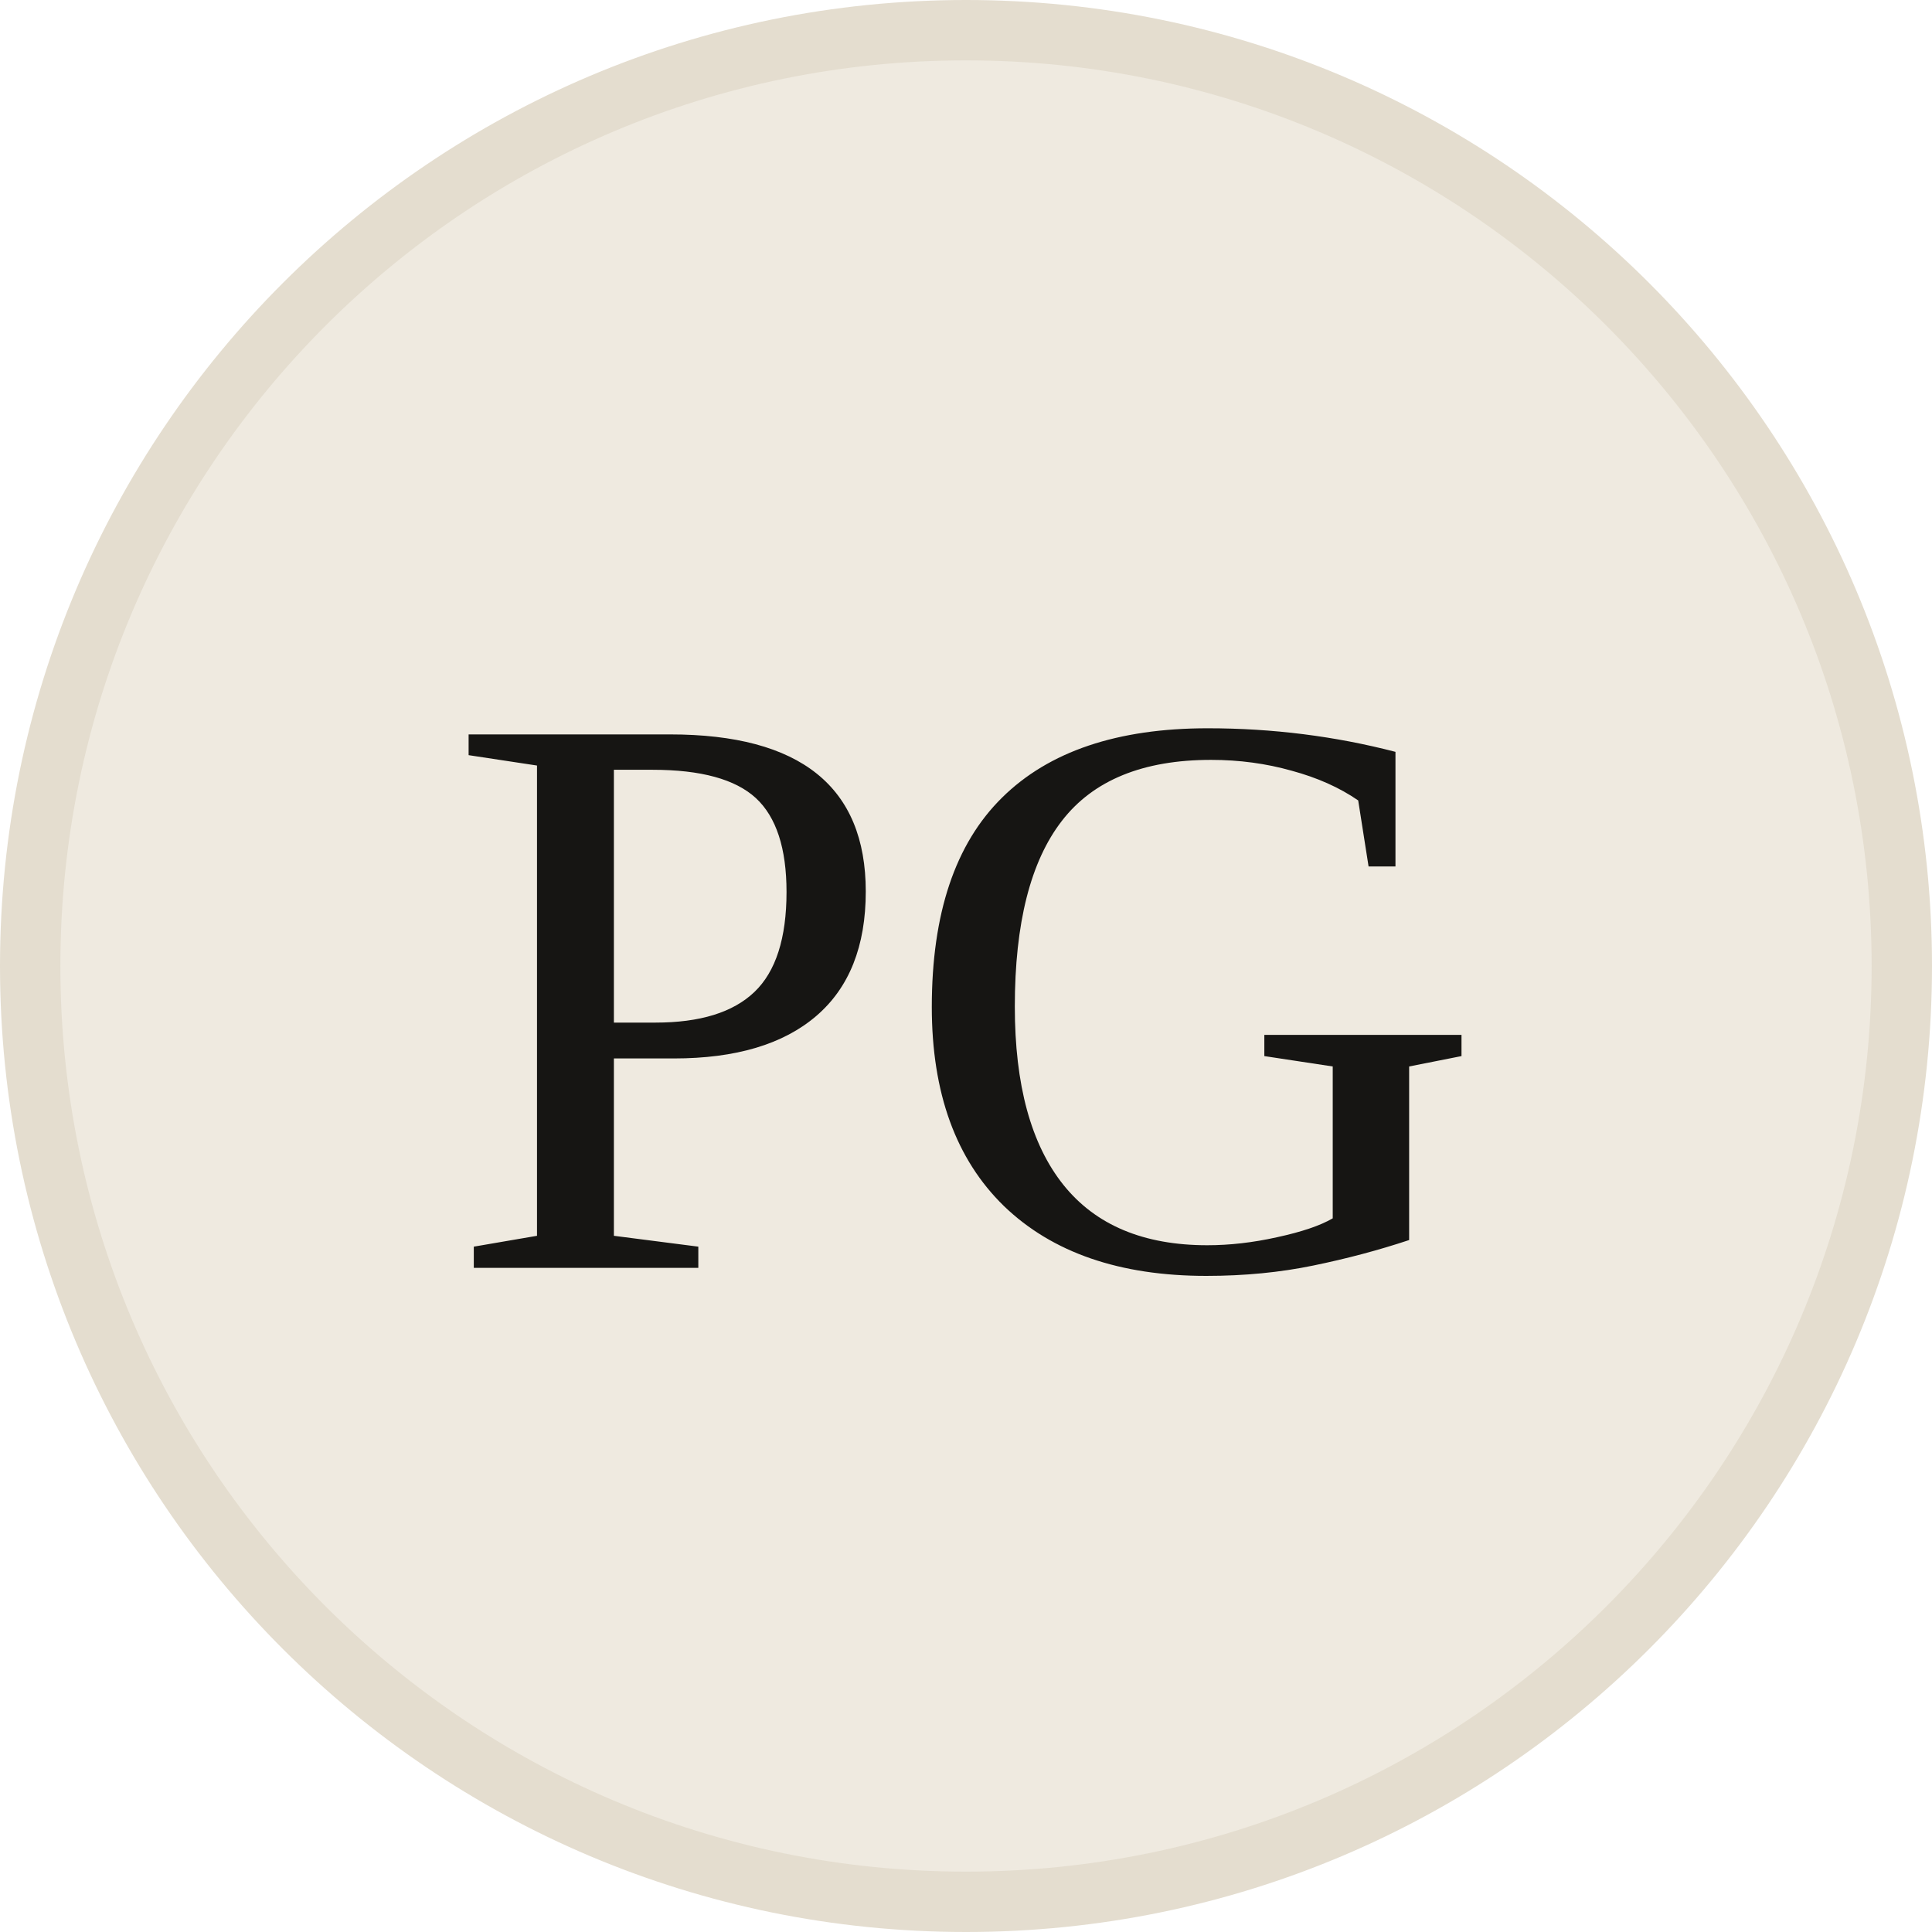
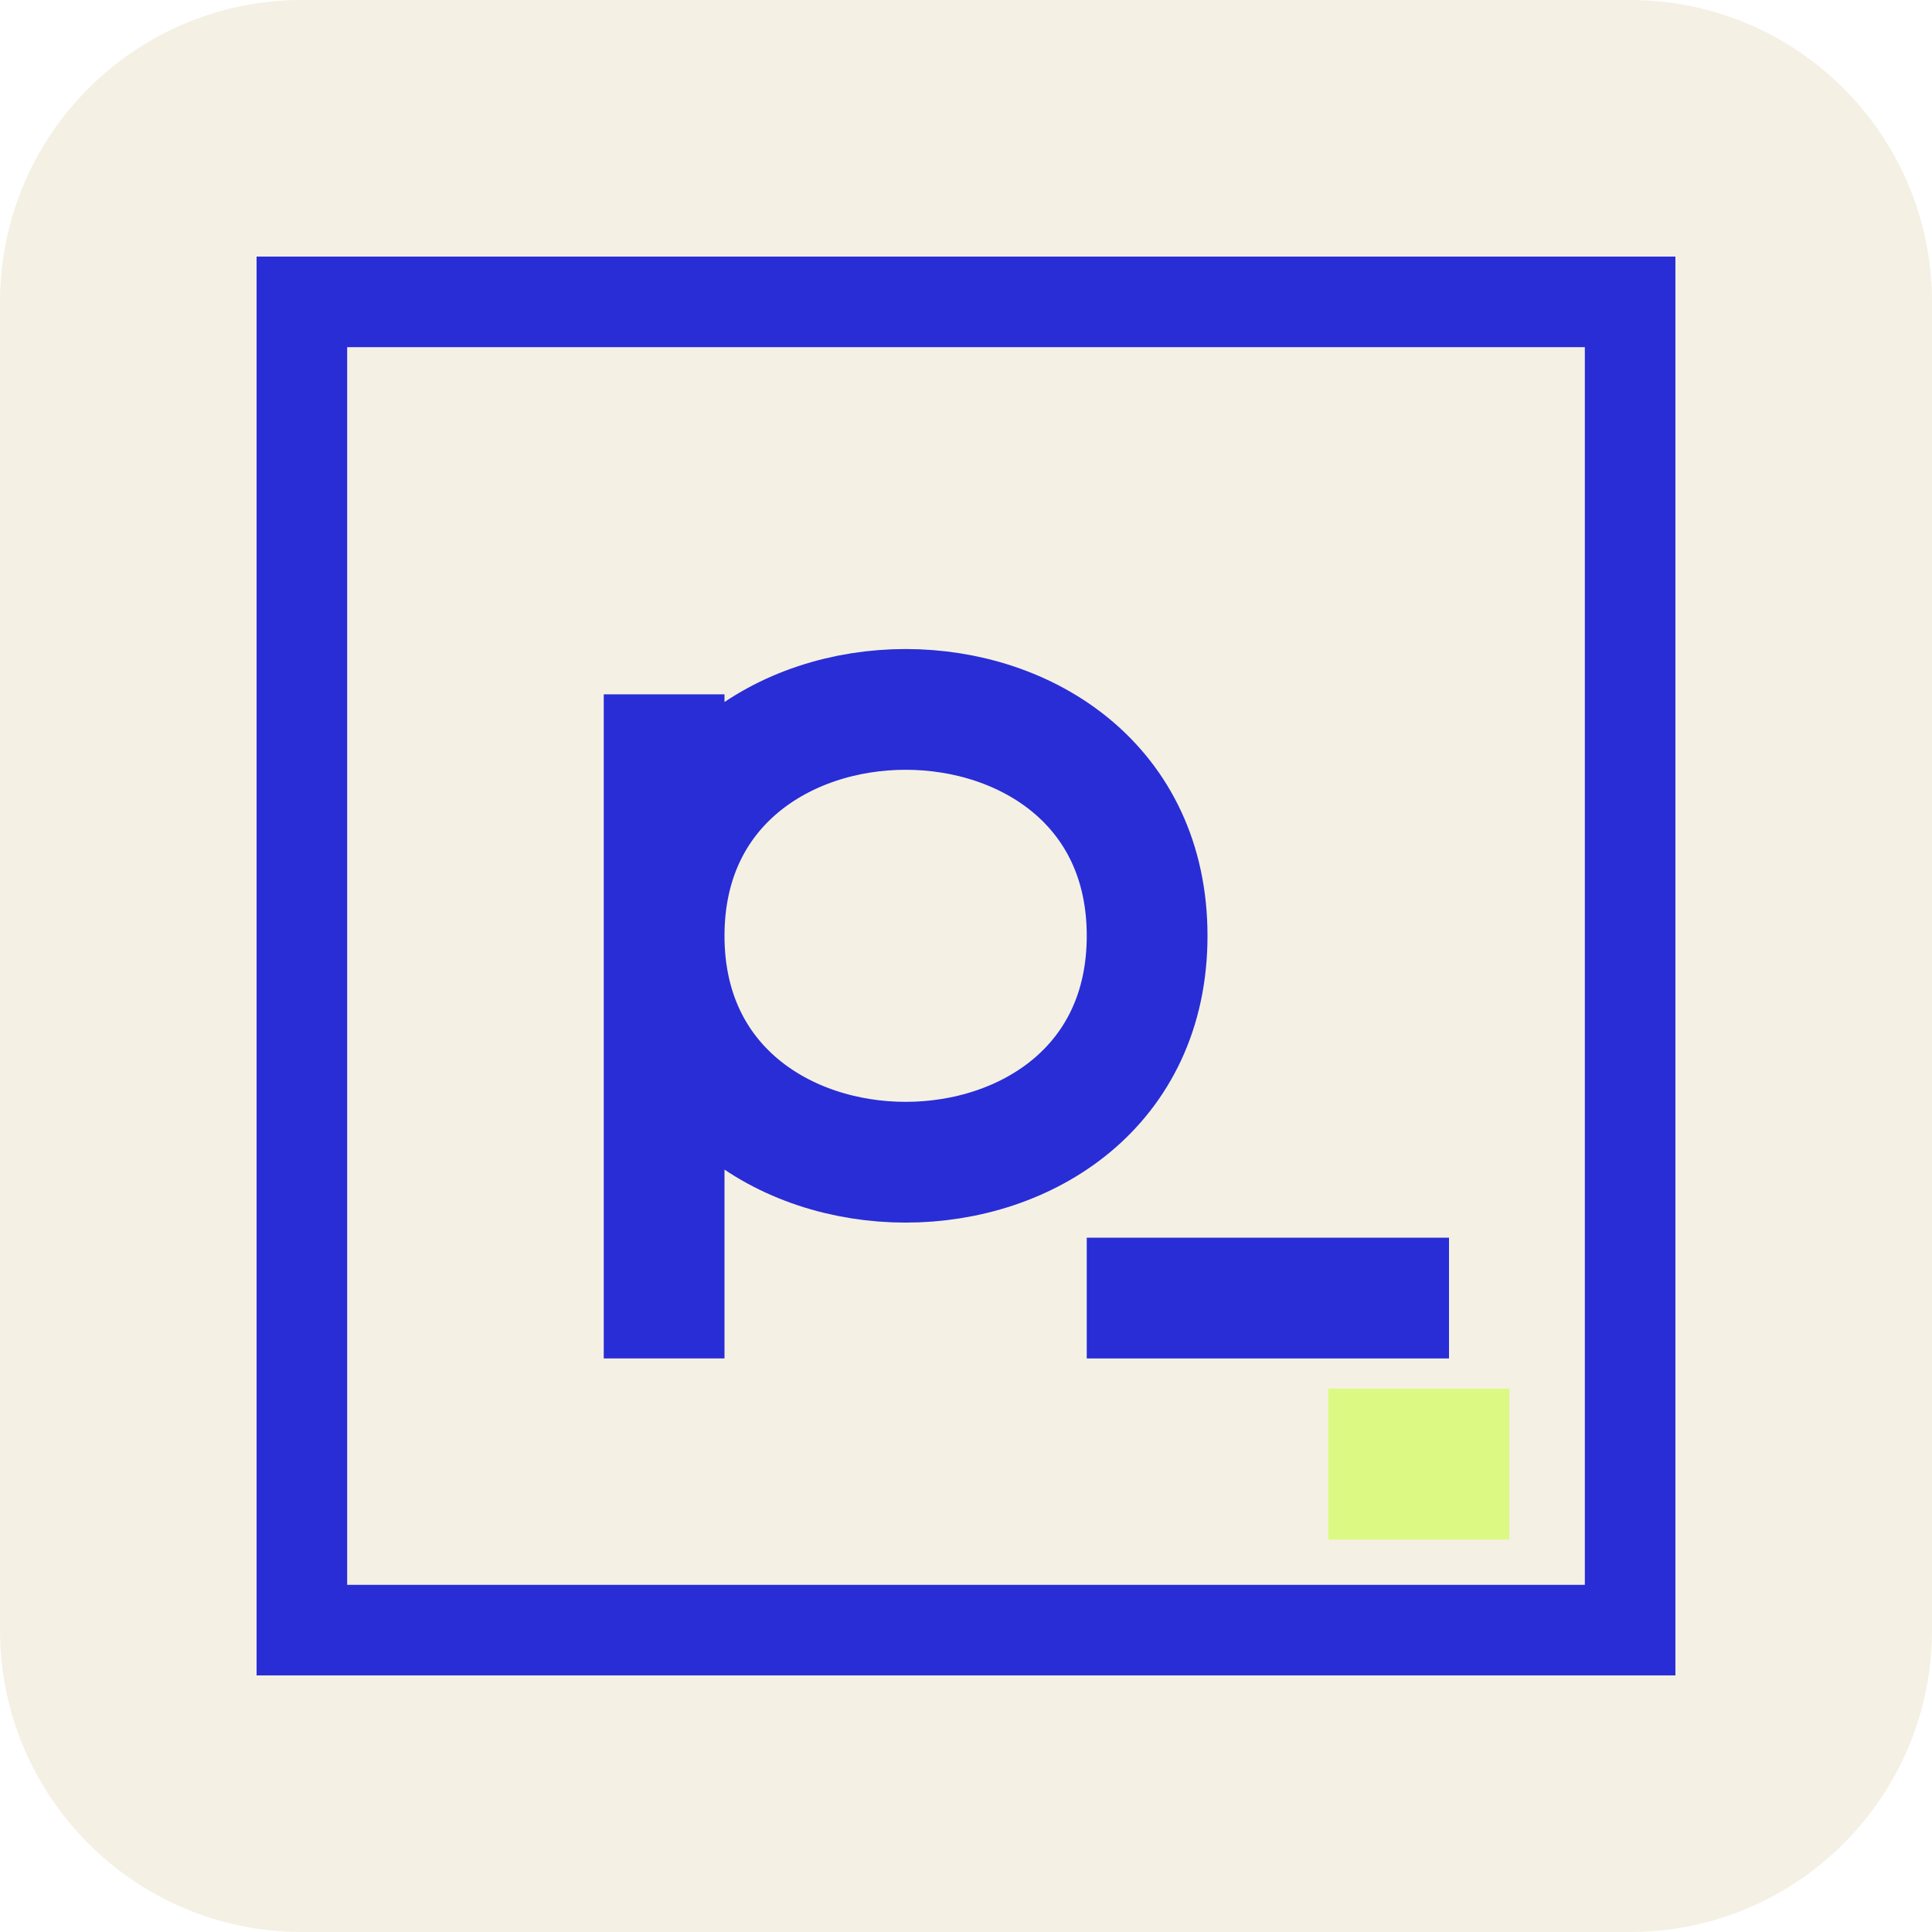
<svg xmlns="http://www.w3.org/2000/svg" viewBox="0 0 64 64">
-   <circle cx="32" cy="32" r="31" fill="#efeae0" stroke="#e4ddcf" stroke-width="2" />
-   <text x="32" y="42" text-anchor="middle" font-family="Georgia, 'Times New Roman', serif" font-size="27" fill="#161513">PG</text>
+   <rect width="64" height="64" rx="10" fill="#f5f0e4" />
+   <rect x="10" y="10" width="44" height="44" fill="none" stroke="#282dd6" stroke-width="3" />
+   <path d="M22 45V23m0 8c0-10 16-10 16 0s-16 10-16 0" fill="none" stroke="#282dd6" stroke-width="4" />
+   <path d="M36 43h12" stroke="#282dd6" stroke-width="4" />
+   <rect x="44" y="46" width="6" height="5" fill="#dcfa83" />
</svg>
